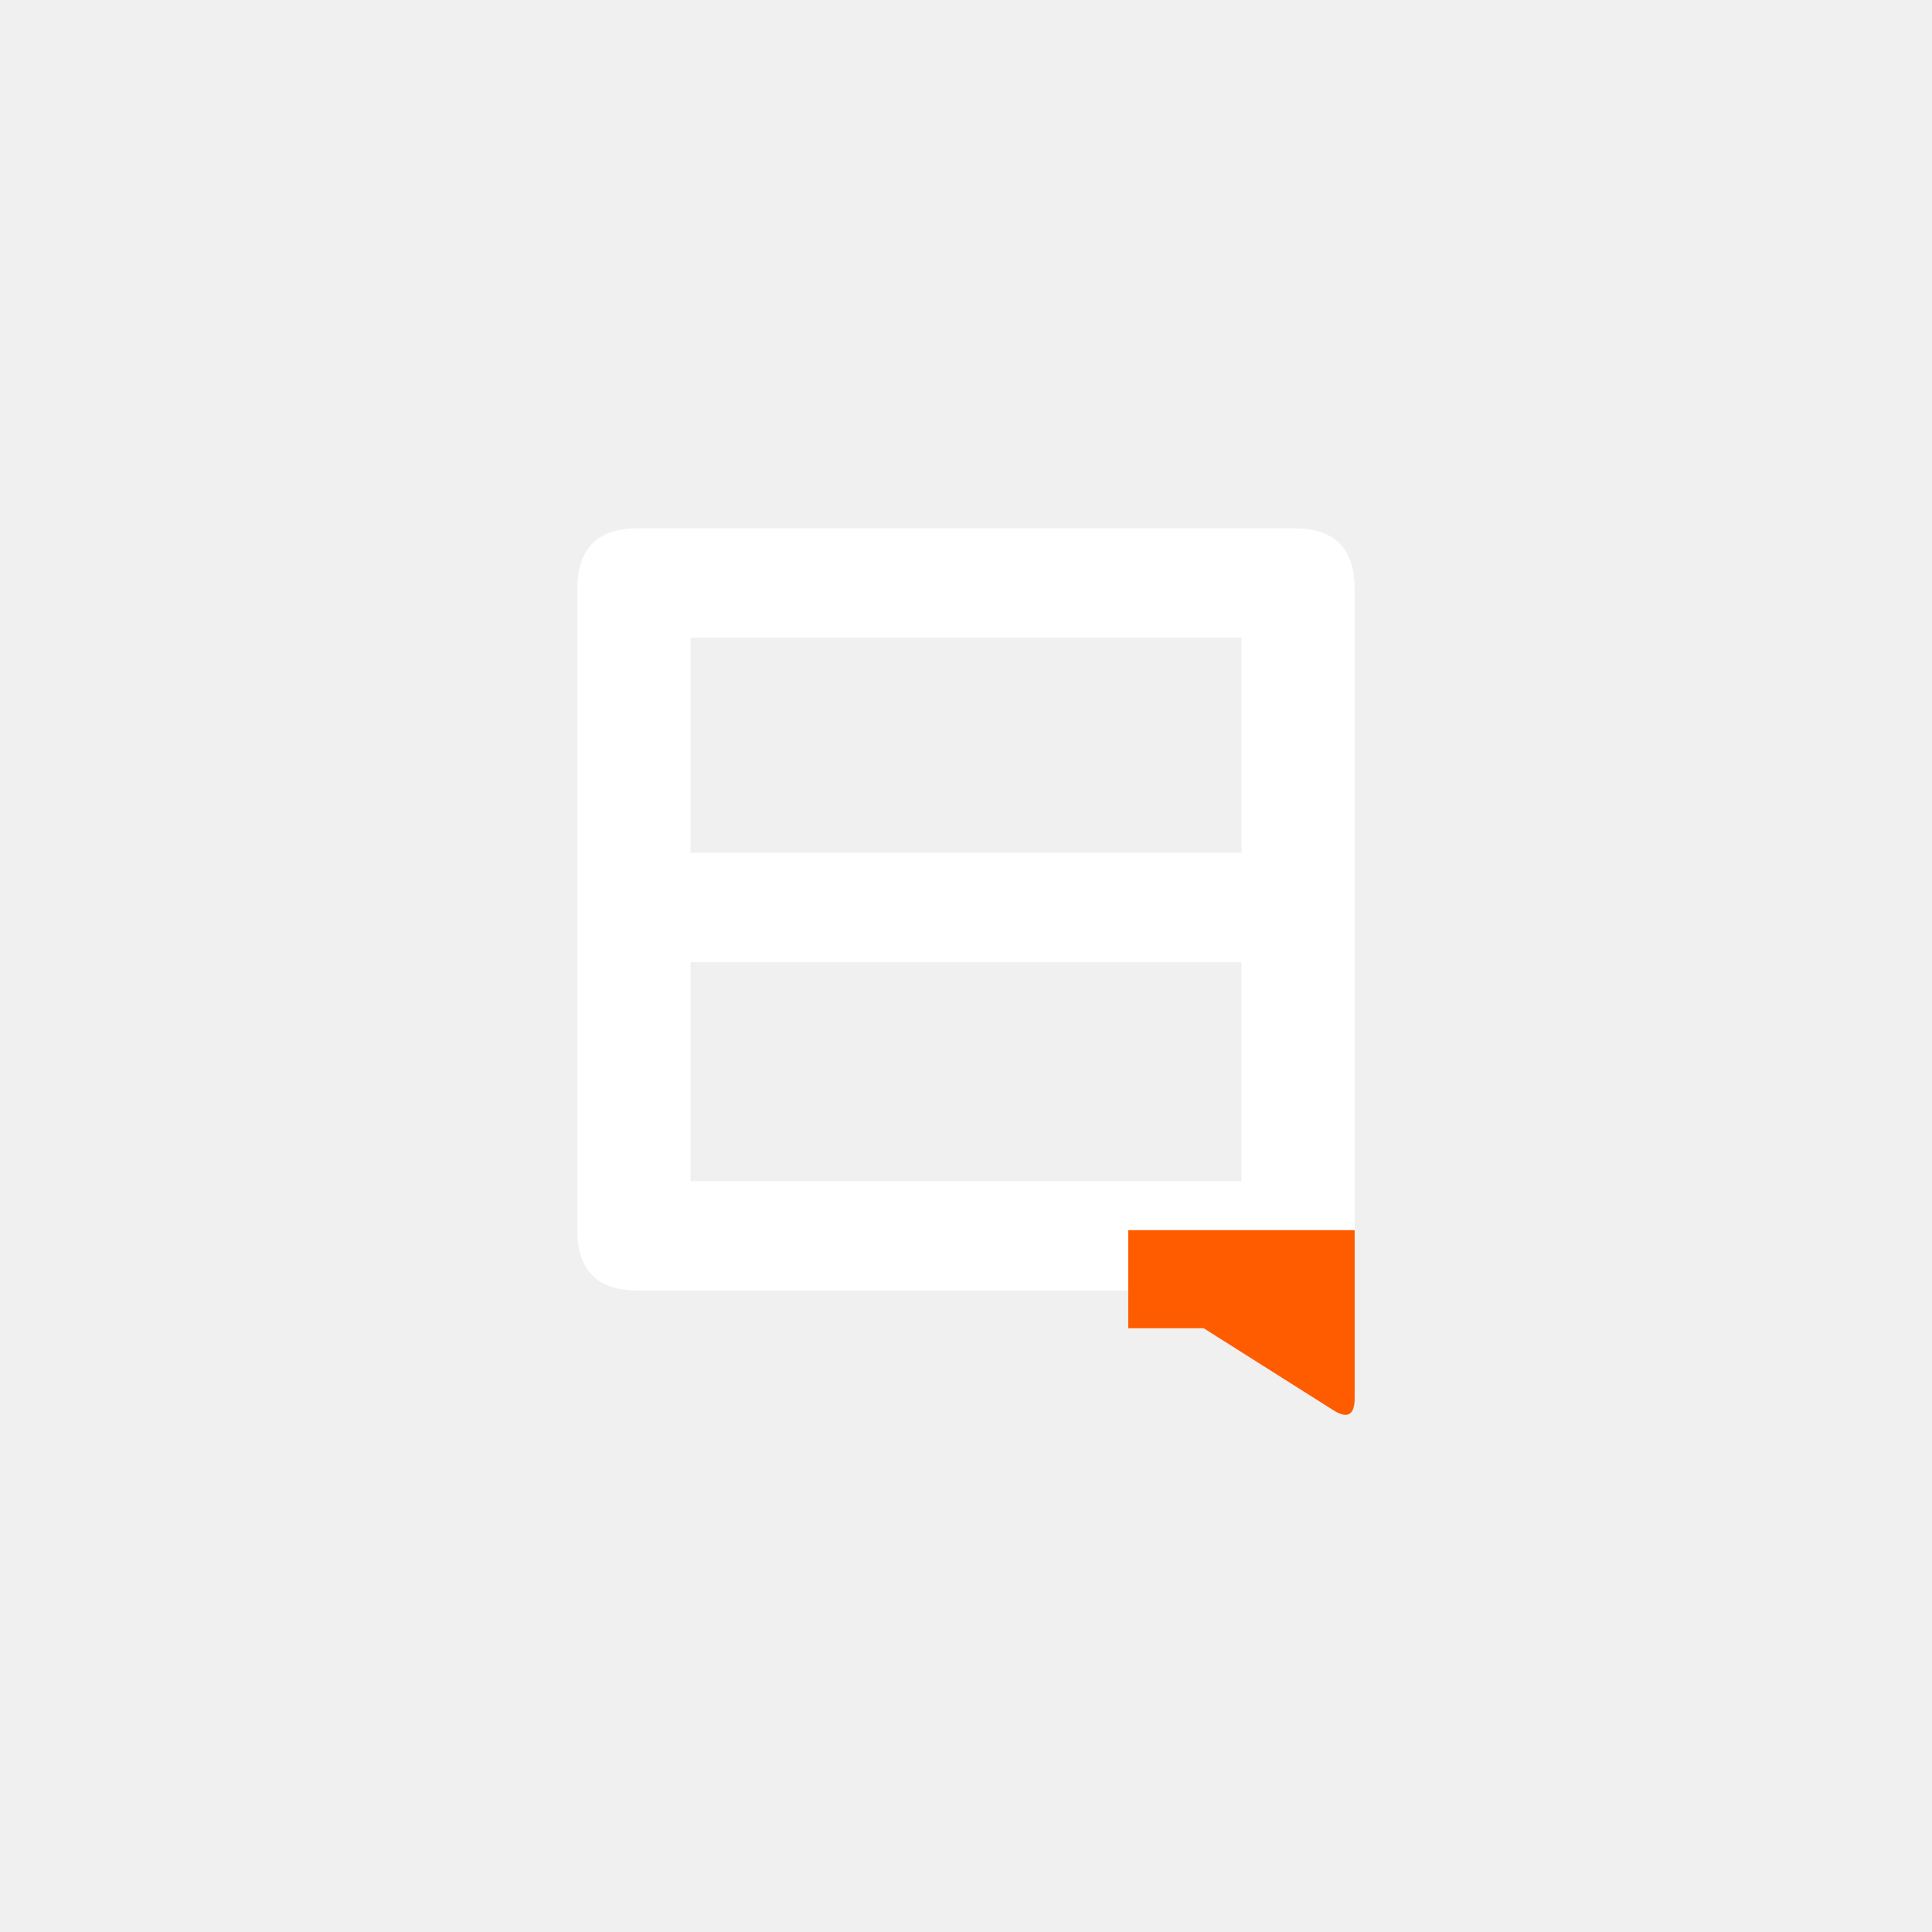
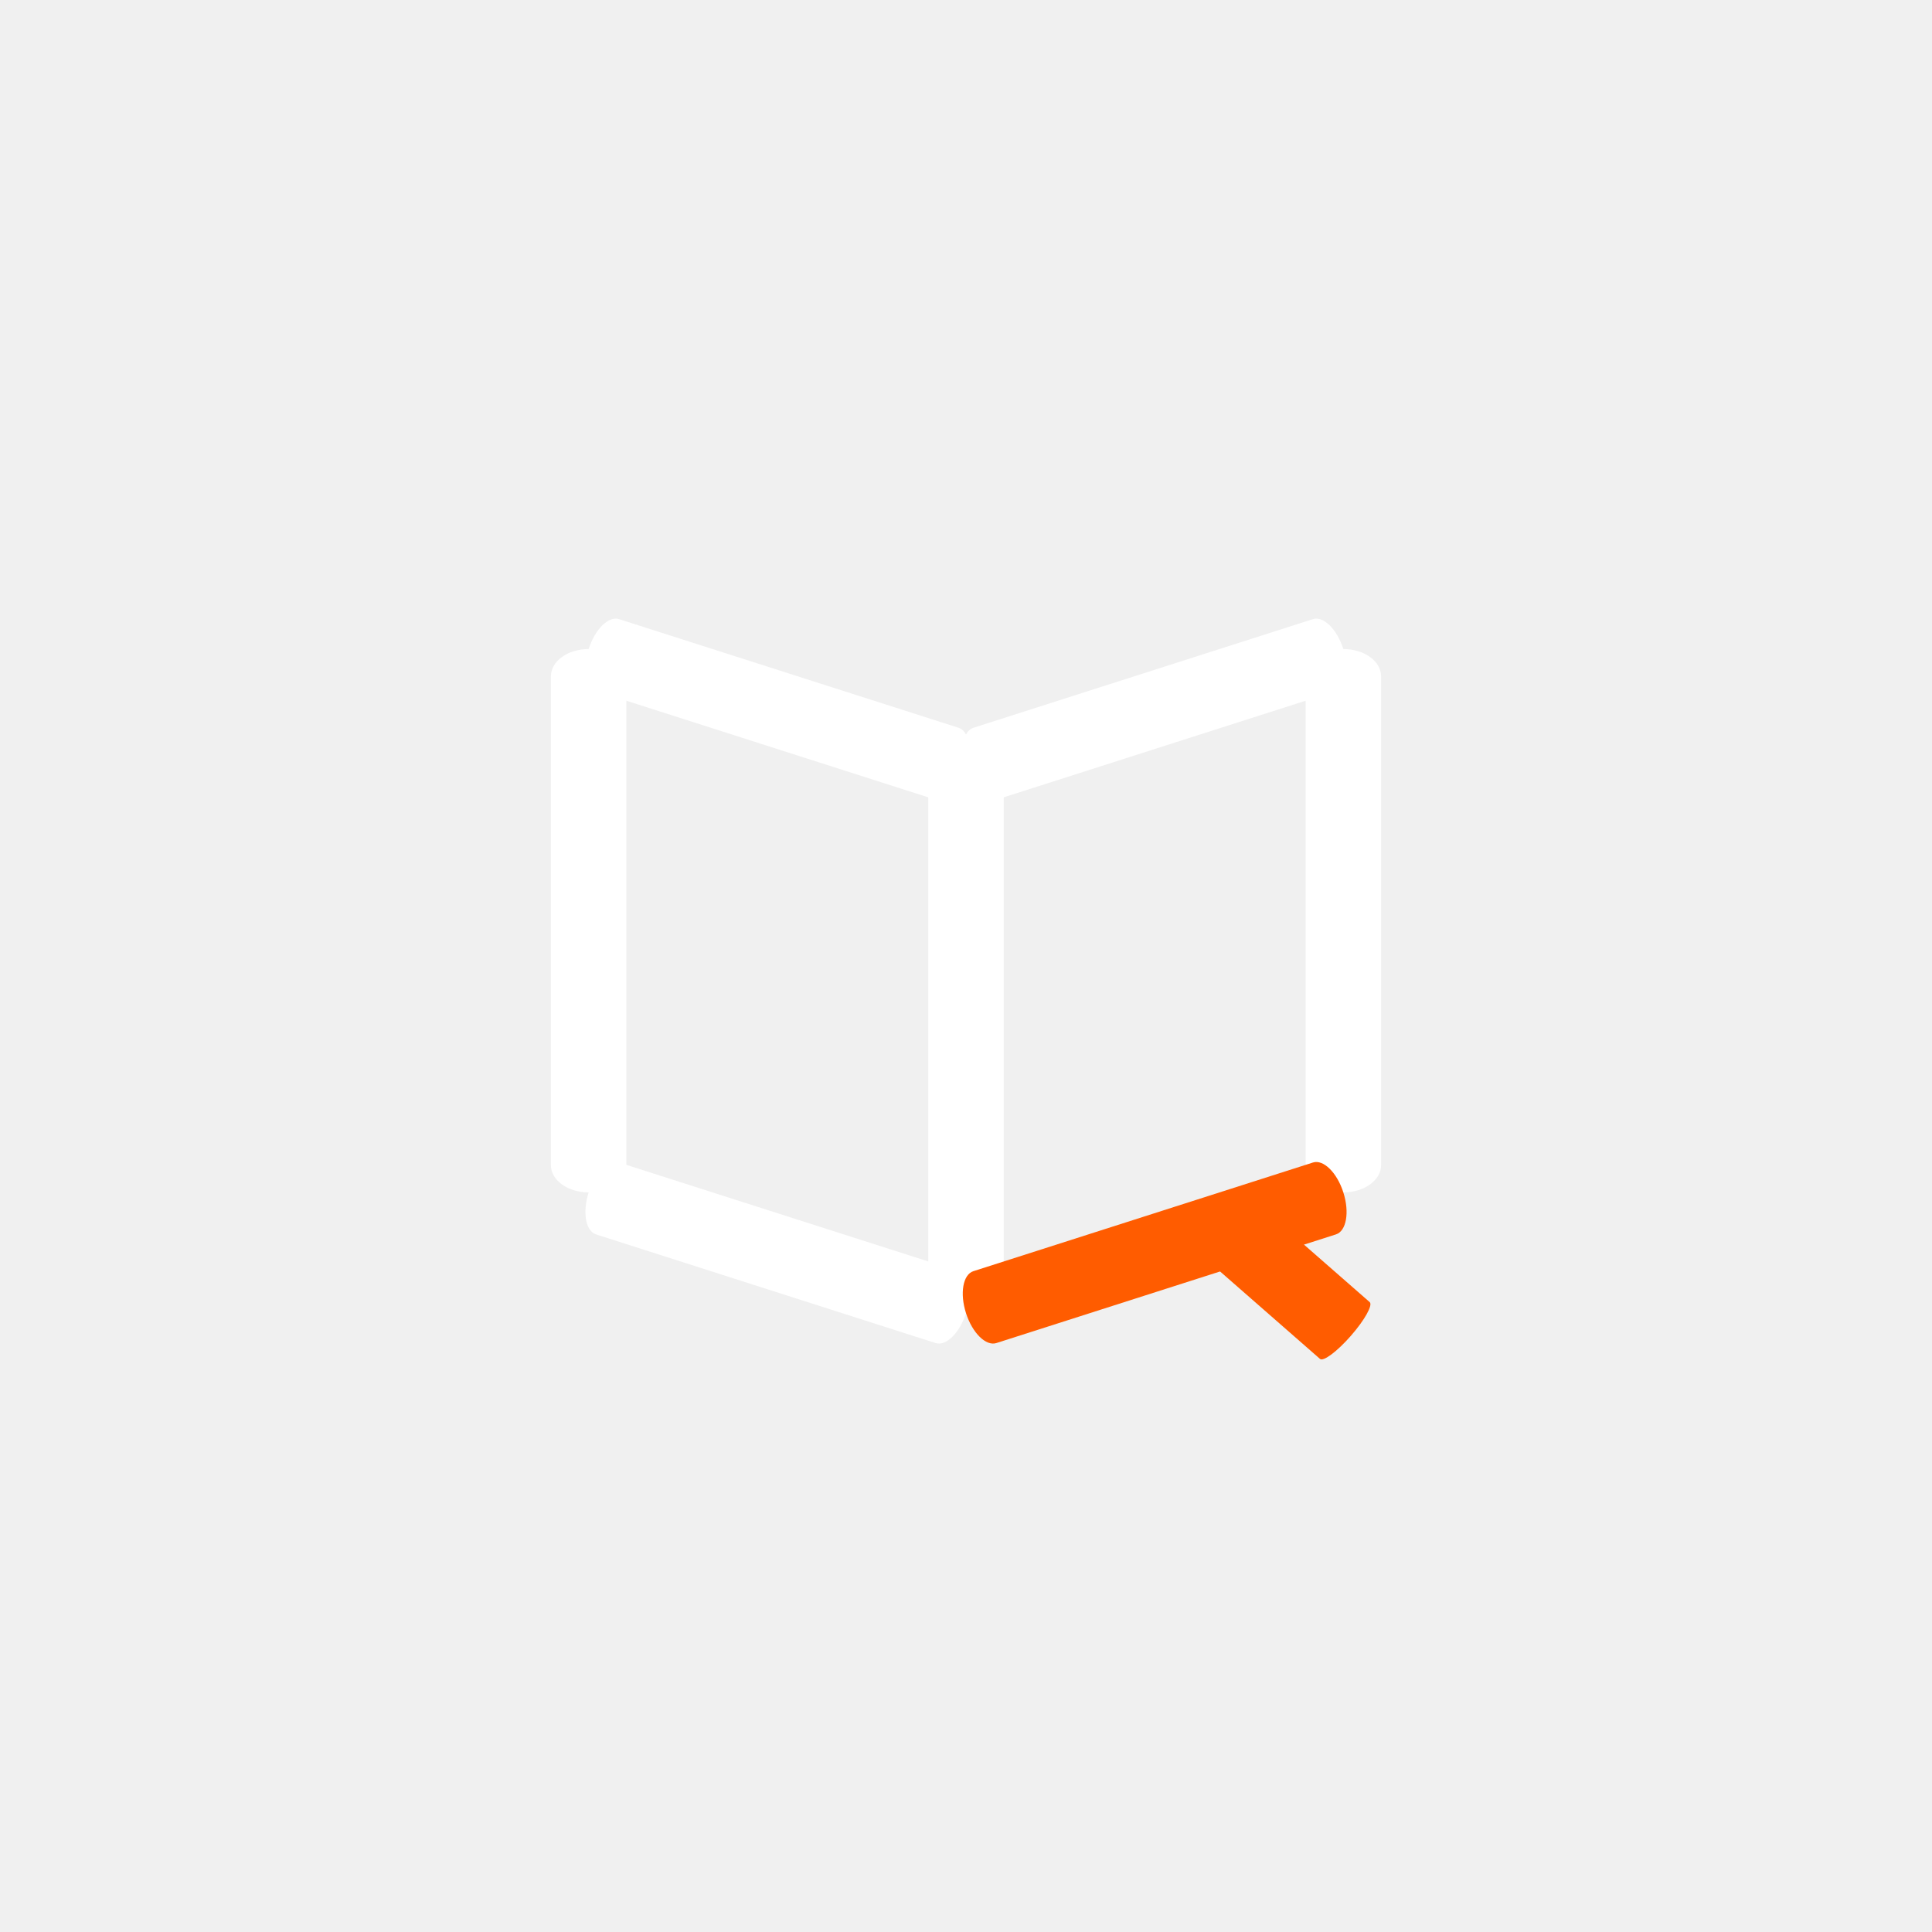
- <svg xmlns="http://www.w3.org/2000/svg" width="1024" height="1024" viewBox="0 0 1024 1024">
-   <path fill="#FFFFFF" fill-rule="evenodd" d="M338 280H686Q718 280 718 312V652Q718 684 686 684H338Q306 684 306 652V312Q306 280 338 280ZM366 338V452H658V338ZM366 510V626H658V510Z" />
-   <path fill="#FF5C00" d="M598 652H718V741Q718 755 706 747L638 704H598Z" />
+ <svg xmlns="http://www.w3.org/2000/svg" width="1024" height="1024" viewBox="0 0 256 256">
+   <g transform="translate(128 128)">
+     <rect x="-50" y="-5" width="100" height="10" rx="5" fill="#FFFFFF" opacity="1" transform="translate(-50 -6) rotate(90) scale(0.72 1)" />
+     <rect x="-50" y="-5" width="100" height="10" rx="5" fill="#FFFFFF" opacity="1" transform="translate(-25 38) rotate(17.74467) scale(0.5249762 1)" />
+     <rect x="-50" y="-5" width="100" height="10" rx="5" fill="#FFFFFF" opacity="1" transform="translate(0 10) rotate(90) scale(0.72 1)" />
+     <rect x="-50" y="-5" width="100" height="10" rx="5" fill="#FFFFFF" opacity="1" transform="translate(-25 -34) rotate(17.74467) scale(0.5249762 1)" />
+     <rect x="-50" y="-5" width="100" height="10" rx="5" fill="#FFFFFF" opacity="1" transform="translate(25 -34) rotate(-17.74467) scale(0.5249762 1)" />
+     <rect x="-50" y="-5" width="100" height="10" rx="5" fill="#FFFFFF" opacity="1" transform="translate(50 -6) rotate(90) scale(0.72 1)" />
+     <rect x="-50" y="-5" width="100" height="10" rx="5" fill="#FF5C00" opacity="1" transform="translate(25 38) rotate(-17.74467) scale(0.5249762 1)" />
+     <rect x="-50" y="-5" width="100" height="10" rx="5" fill="#FF5C00" opacity="1" transform="translate(43 42) rotate(41.18593) scale(0.2126029 1)" />
+   </g>
</svg>
